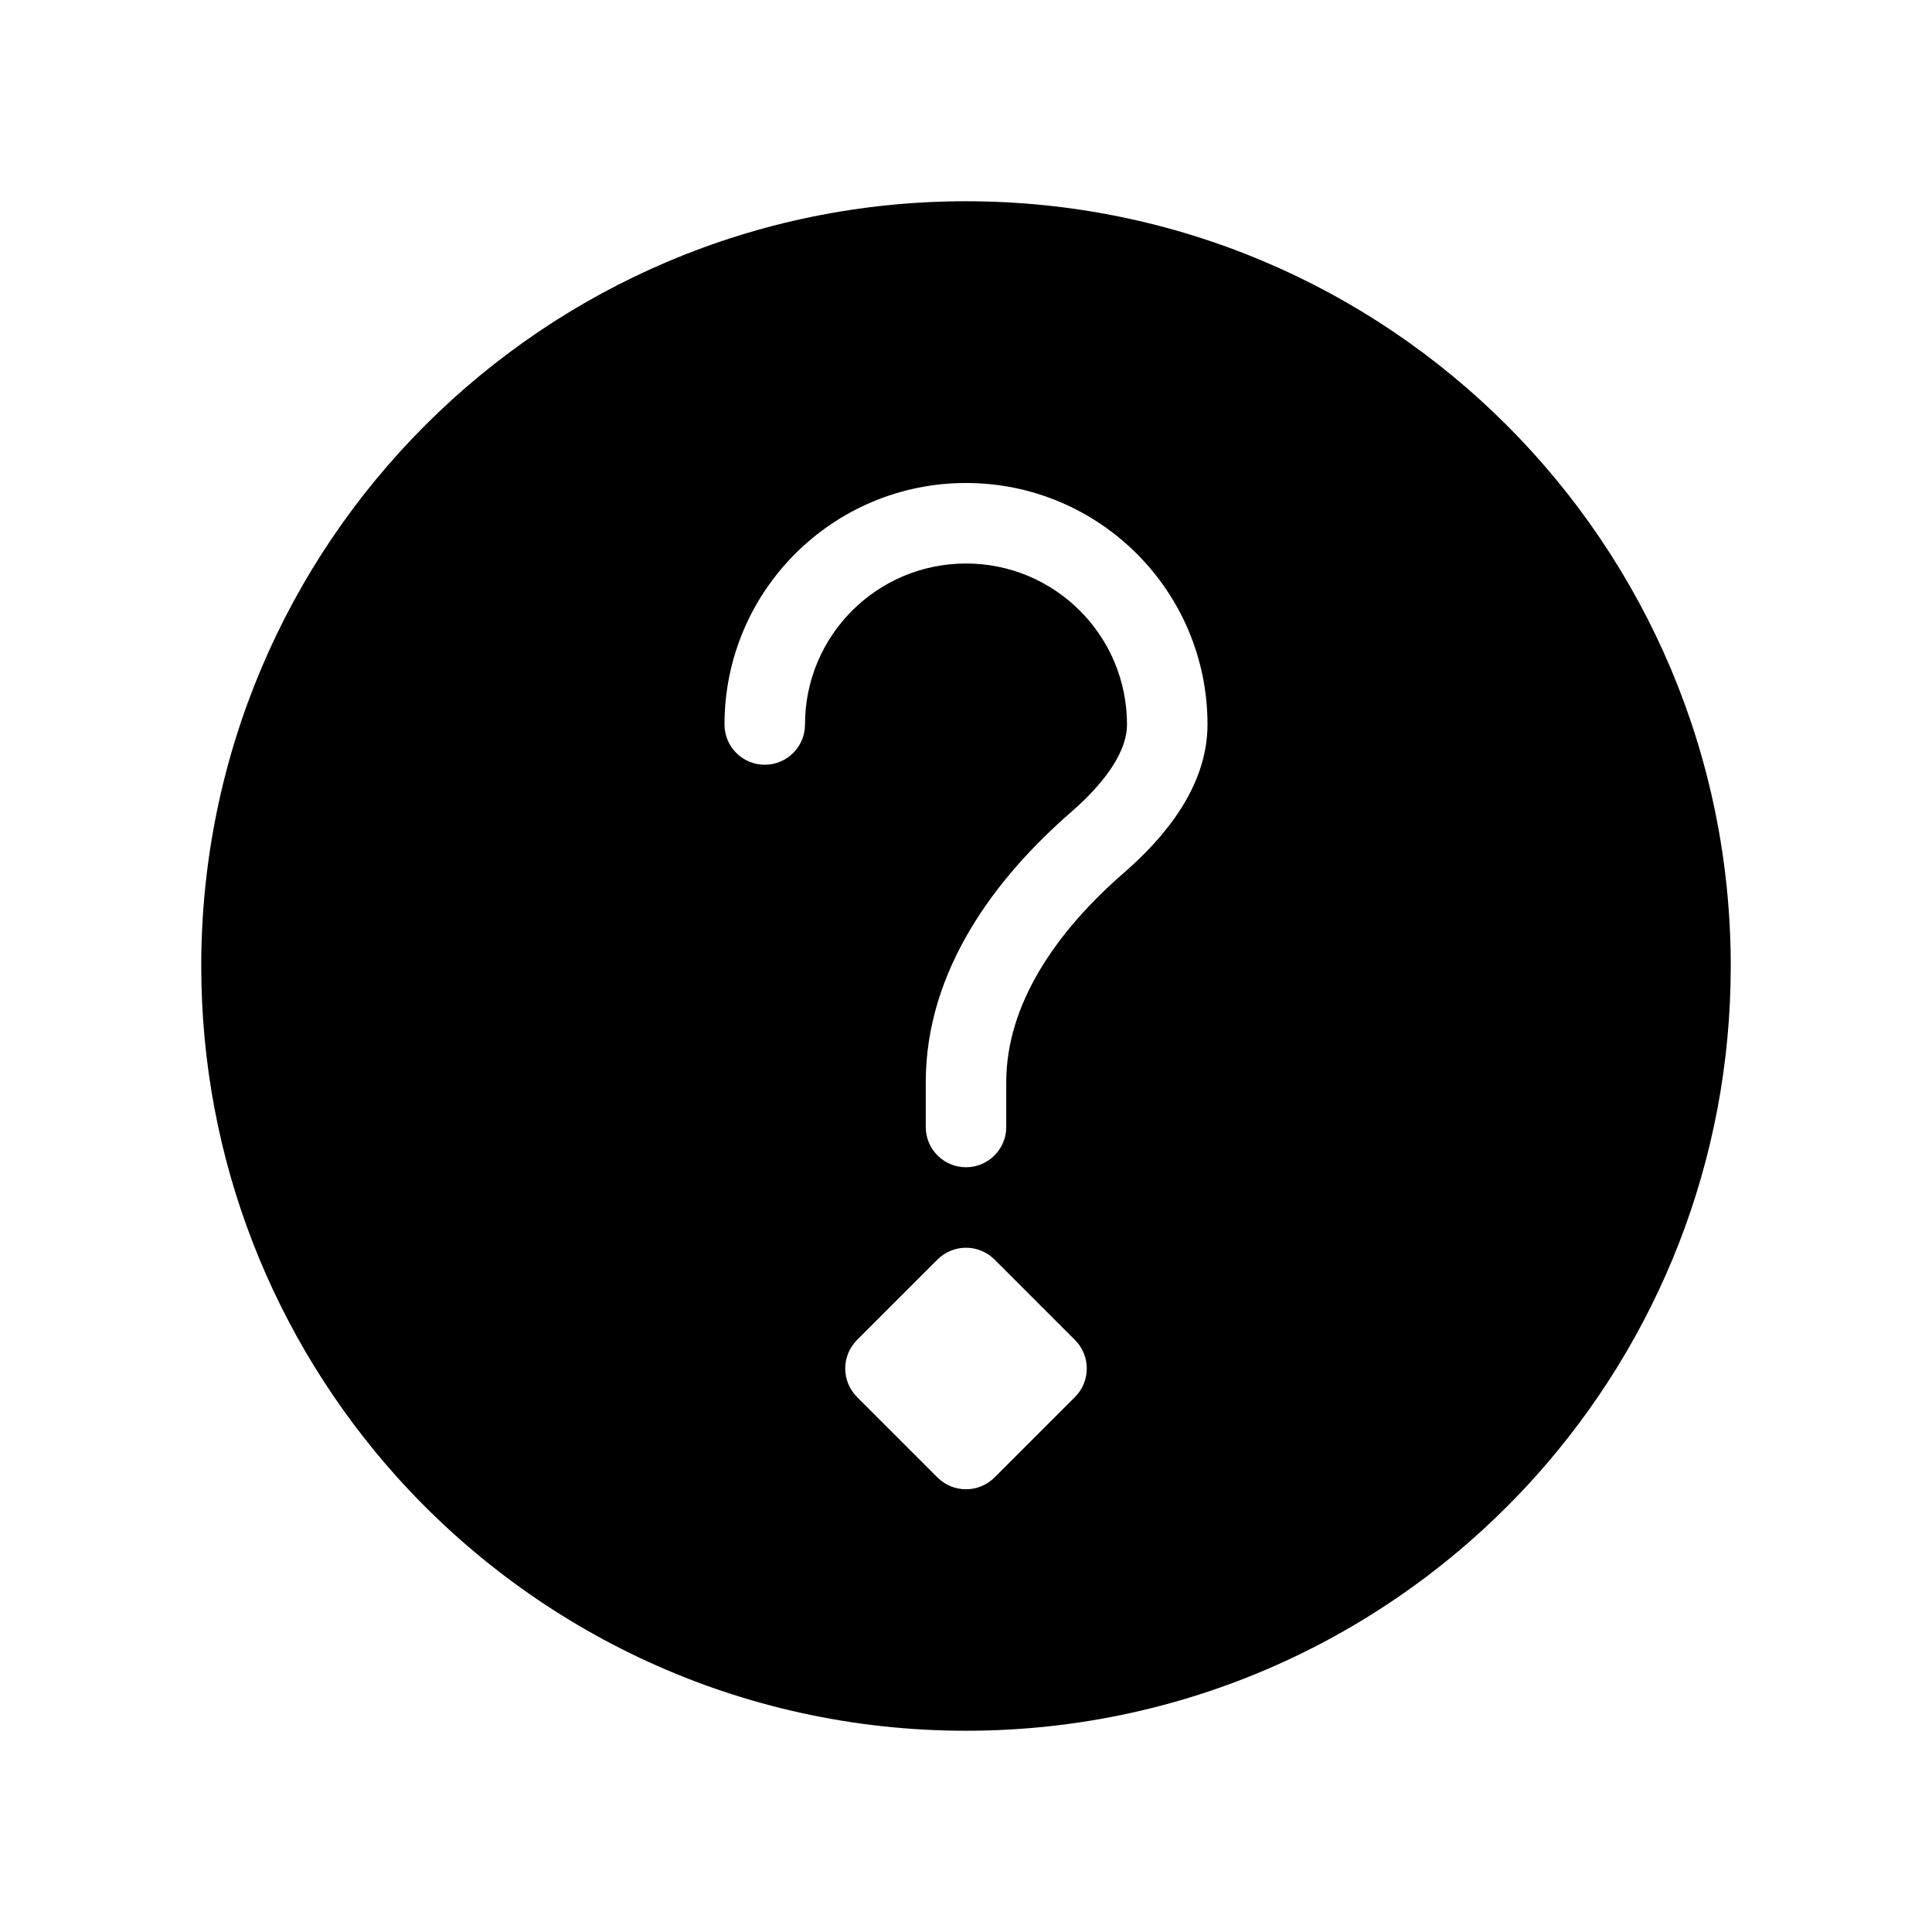
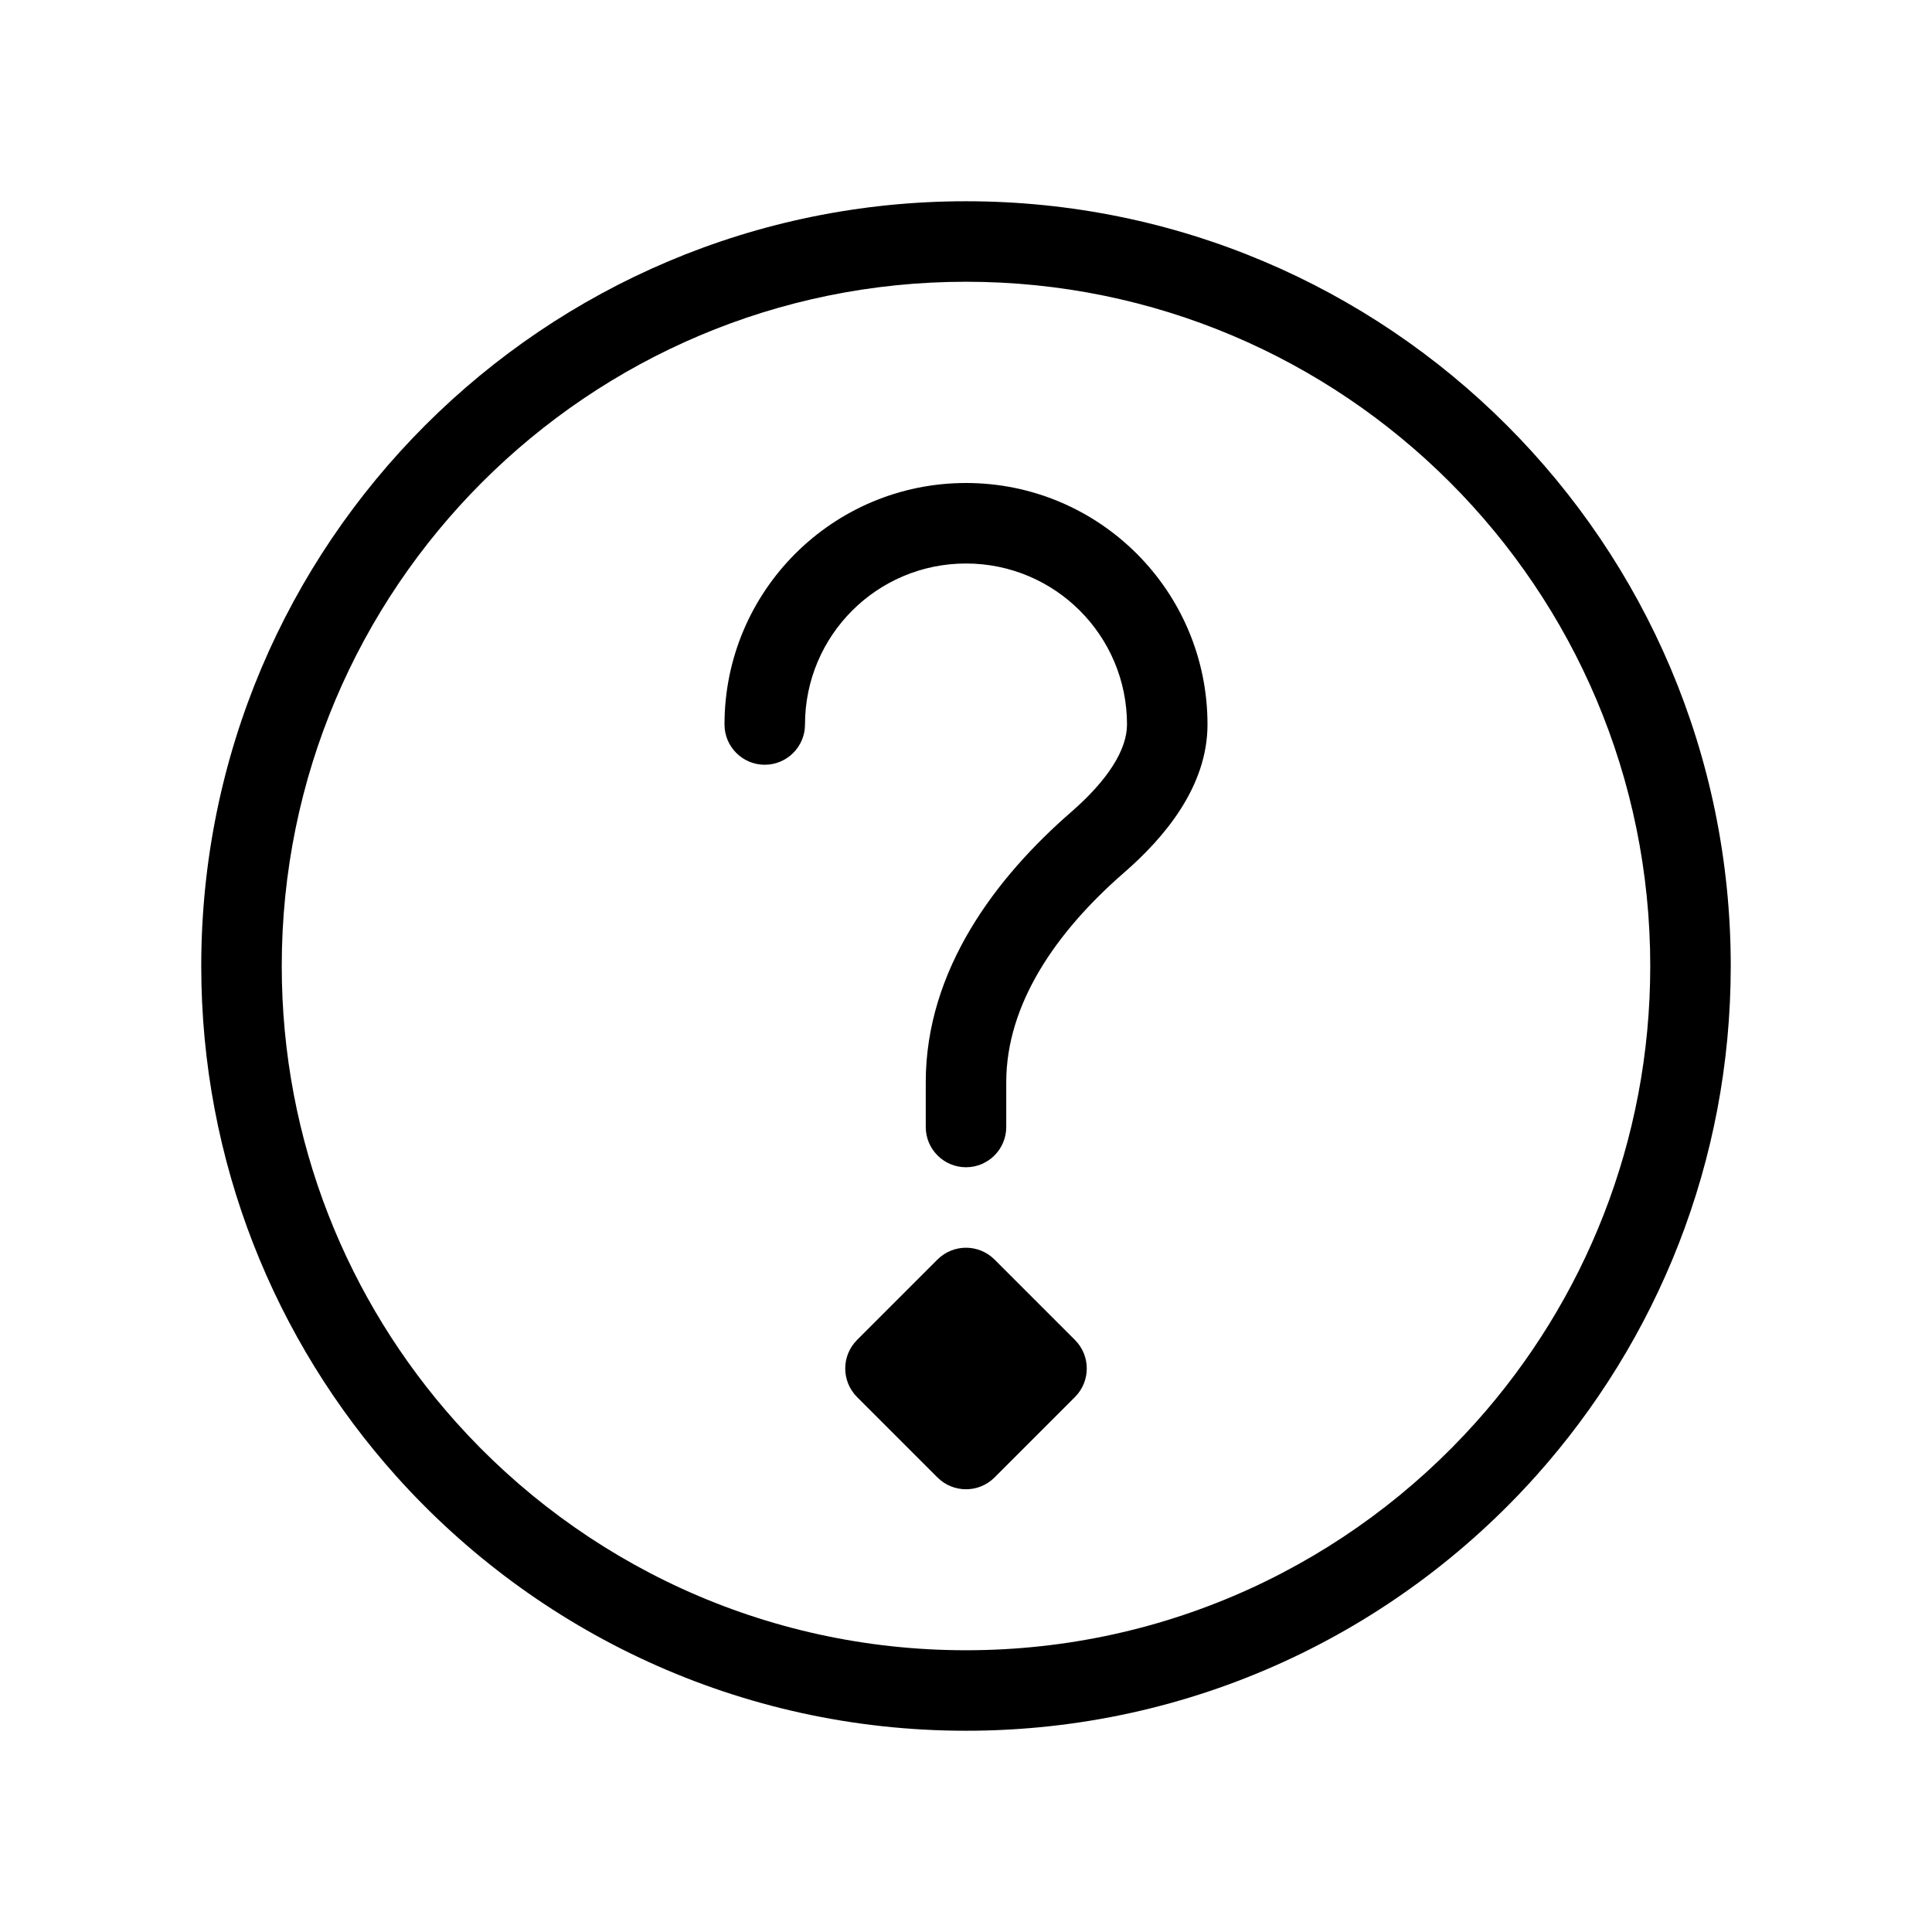
<svg xmlns="http://www.w3.org/2000/svg" width="24" height="24" viewBox="0 0 24 24" fill="none">
-   <path fill-rule="evenodd" clip-rule="evenodd" d="M2.5 12C2.5 6.753 6.753 2.5 12 2.5C17.247 2.5 21.5 6.753 21.5 12C21.5 14.433 20.585 16.653 19.081 18.334C17.342 20.276 14.814 21.5 12 21.5C9.186 21.5 6.658 20.276 4.919 18.334C3.415 16.653 2.5 14.433 2.5 12ZM12 7C10.895 7 10 7.895 10 9C10 9.276 9.776 9.5 9.5 9.5C9.224 9.5 9 9.276 9 9C9 7.343 10.343 6 12 6C13.657 6 15 7.343 15 9C15 9.777 14.457 10.411 13.965 10.839C13.114 11.579 12.5 12.476 12.5 13.444V14C12.5 14.276 12.276 14.5 12 14.5C11.724 14.5 11.5 14.276 11.5 14V13.444C11.5 12.046 12.374 10.897 13.309 10.085C13.761 9.691 14 9.315 14 9C14 7.895 13.105 7 12 7ZM11.646 15.646L10.646 16.646C10.451 16.842 10.451 17.158 10.646 17.354L11.646 18.354C11.842 18.549 12.158 18.549 12.354 18.354L13.354 17.354C13.549 17.158 13.549 16.842 13.354 16.646L12.354 15.646C12.158 15.451 11.842 15.451 11.646 15.646Z" fill="black" />
+   <path fill-rule="evenodd" clip-rule="evenodd" d="M12 3.5C7.306 3.5 3.5 7.306 3.5 12C3.5 14.177 4.318 16.162 5.664 17.666C7.221 19.406 9.483 20.5 12 20.5C14.517 20.5 16.779 19.406 18.336 17.666C19.682 16.162 20.5 14.177 20.5 12C20.5 7.306 16.694 3.5 12 3.5ZM2.5 12C2.5 6.753 6.753 2.5 12 2.5C17.247 2.5 21.5 6.753 21.5 12C21.5 14.433 20.585 16.653 19.081 18.334C17.342 20.276 14.814 21.5 12 21.5C9.186 21.5 6.658 20.276 4.919 18.334C3.415 16.653 2.5 14.433 2.5 12ZM12 7C10.895 7 10 7.895 10 9C10 9.276 9.776 9.5 9.5 9.5C9.224 9.5 9 9.276 9 9C9 7.343 10.343 6 12 6C13.657 6 15 7.343 15 9C15 9.777 14.457 10.411 13.965 10.839C13.114 11.579 12.5 12.476 12.5 13.444V14C12.5 14.276 12.276 14.5 12 14.5C11.724 14.5 11.5 14.276 11.5 14V13.444C11.5 12.046 12.374 10.897 13.309 10.085C13.761 9.691 14 9.315 14 9C14 7.895 13.105 7 12 7ZM10.646 16.646L11.646 15.646C11.842 15.451 12.158 15.451 12.354 15.646L13.354 16.646C13.549 16.842 13.549 17.158 13.354 17.354L12.354 18.354C12.158 18.549 11.842 18.549 11.646 18.354L10.646 17.354C10.451 17.158 10.451 16.842 10.646 16.646Z" fill="black" />
</svg>
